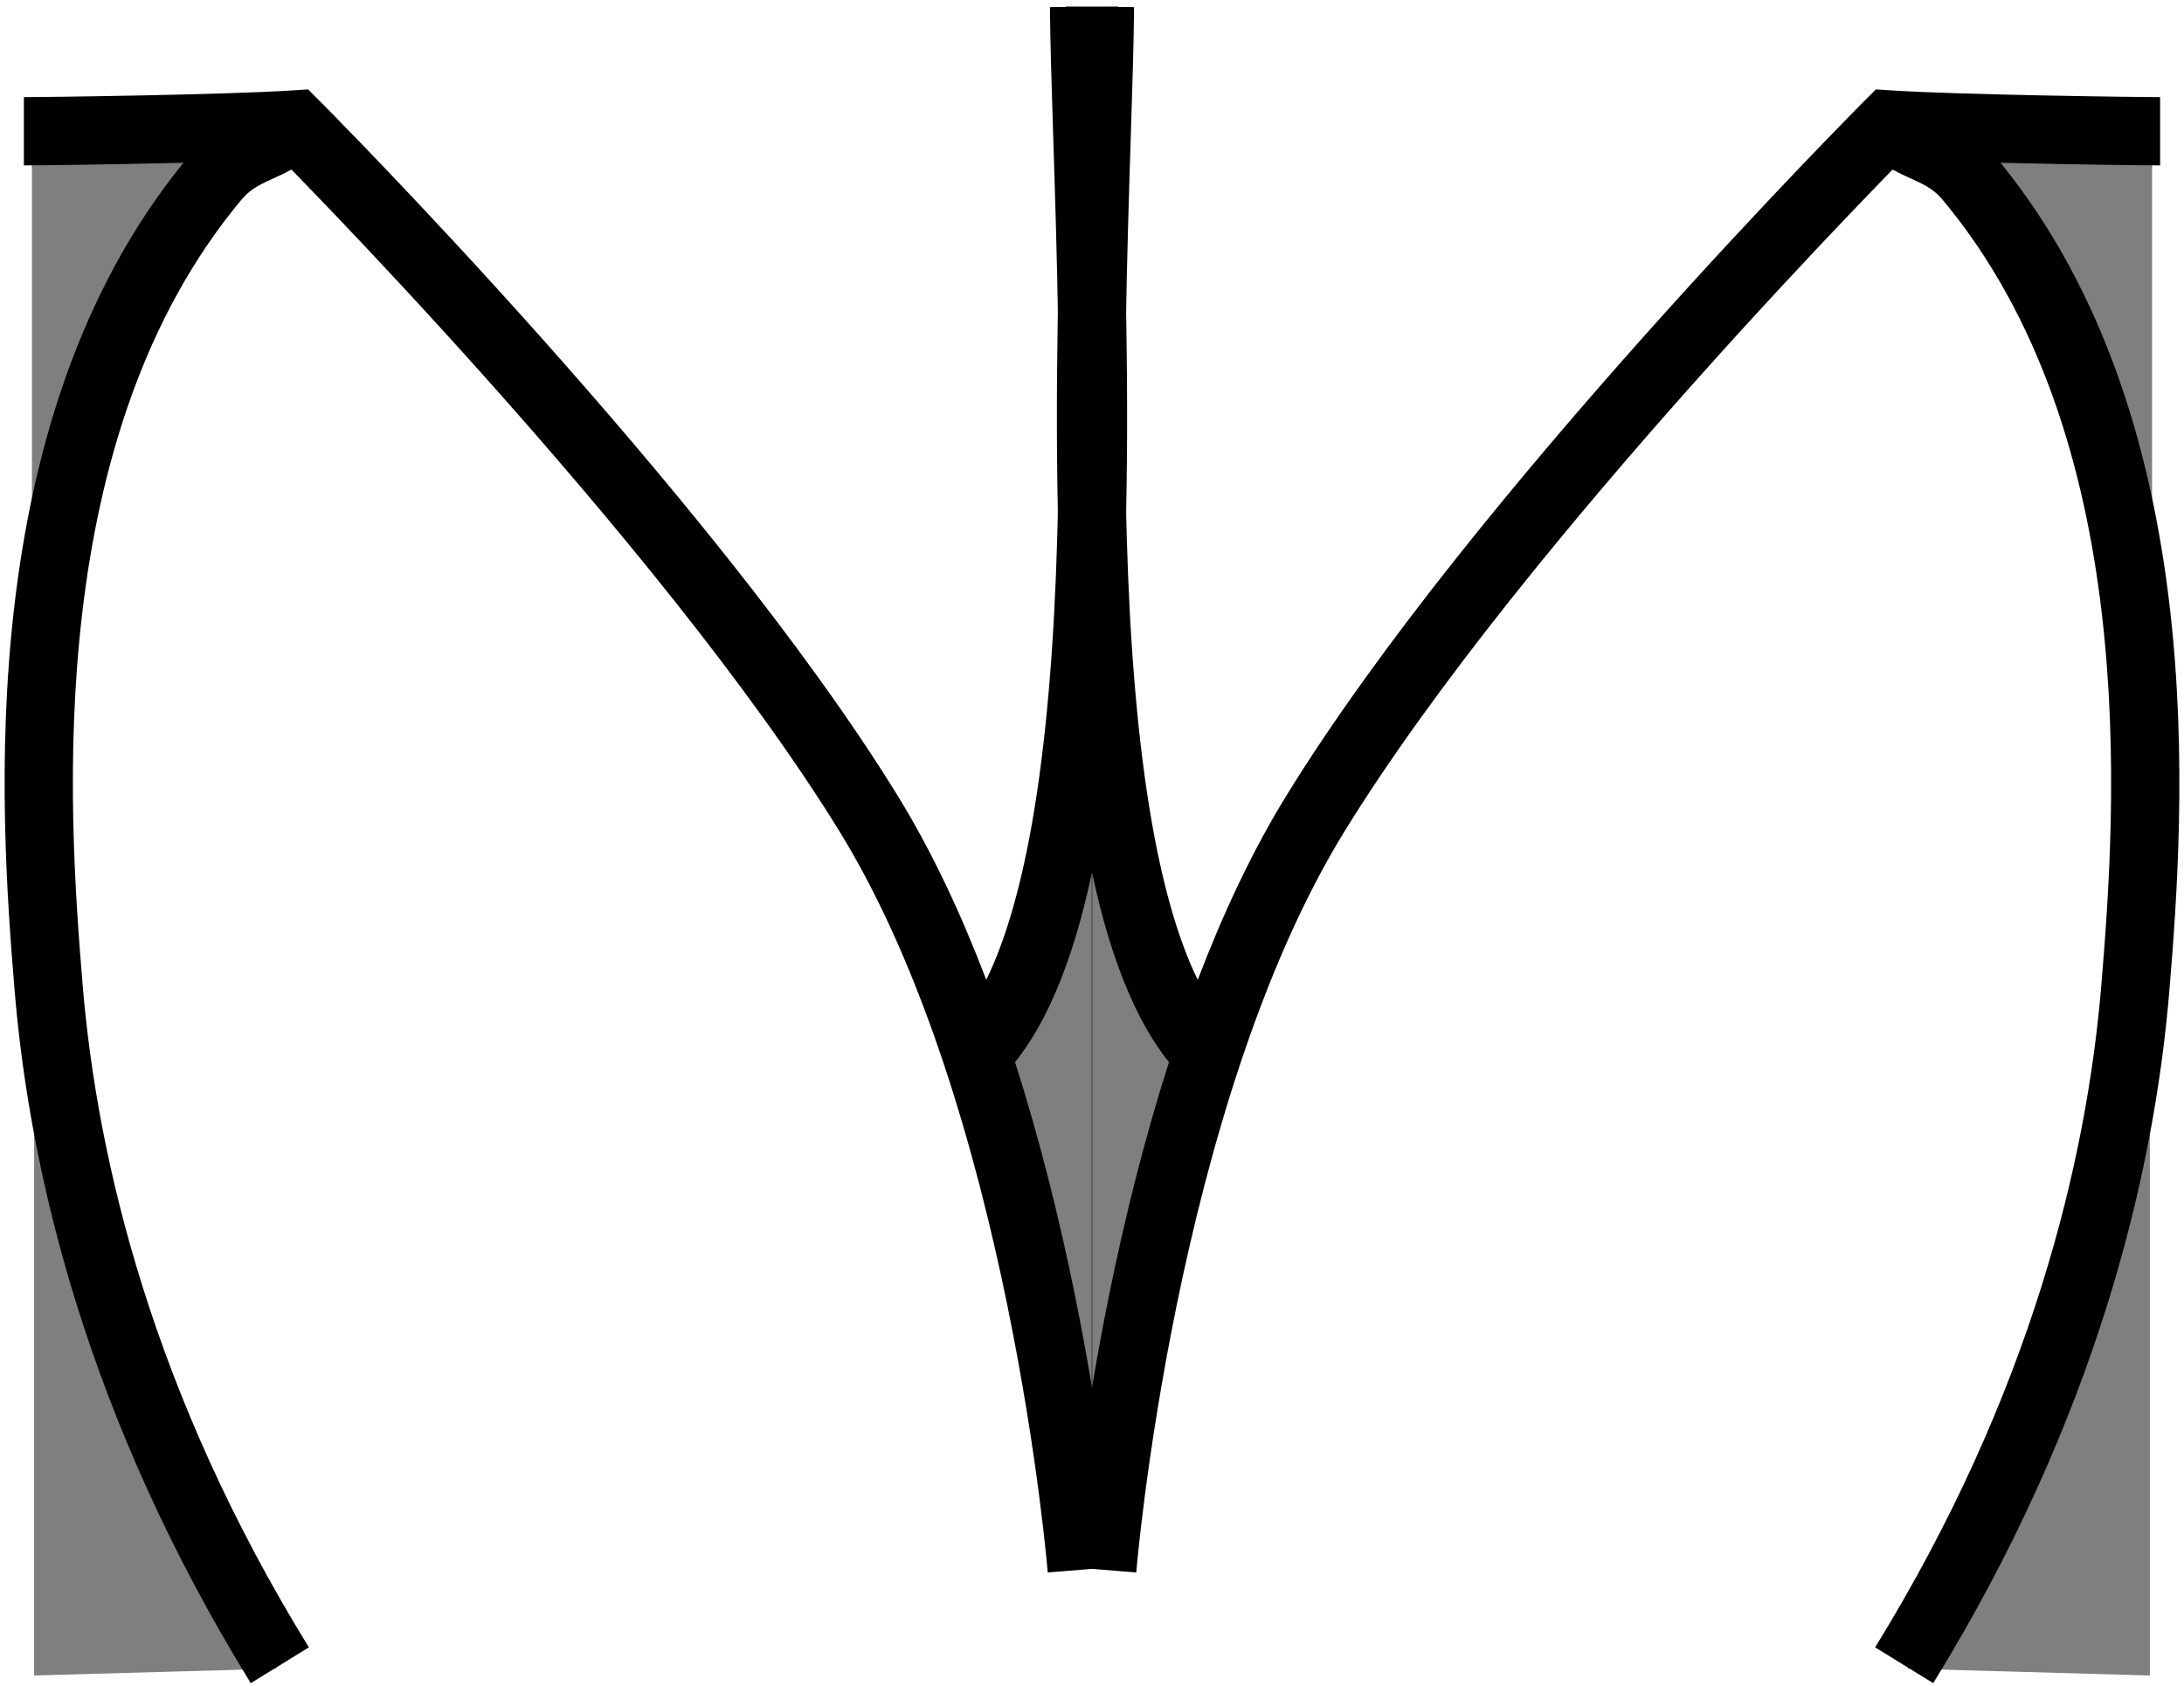
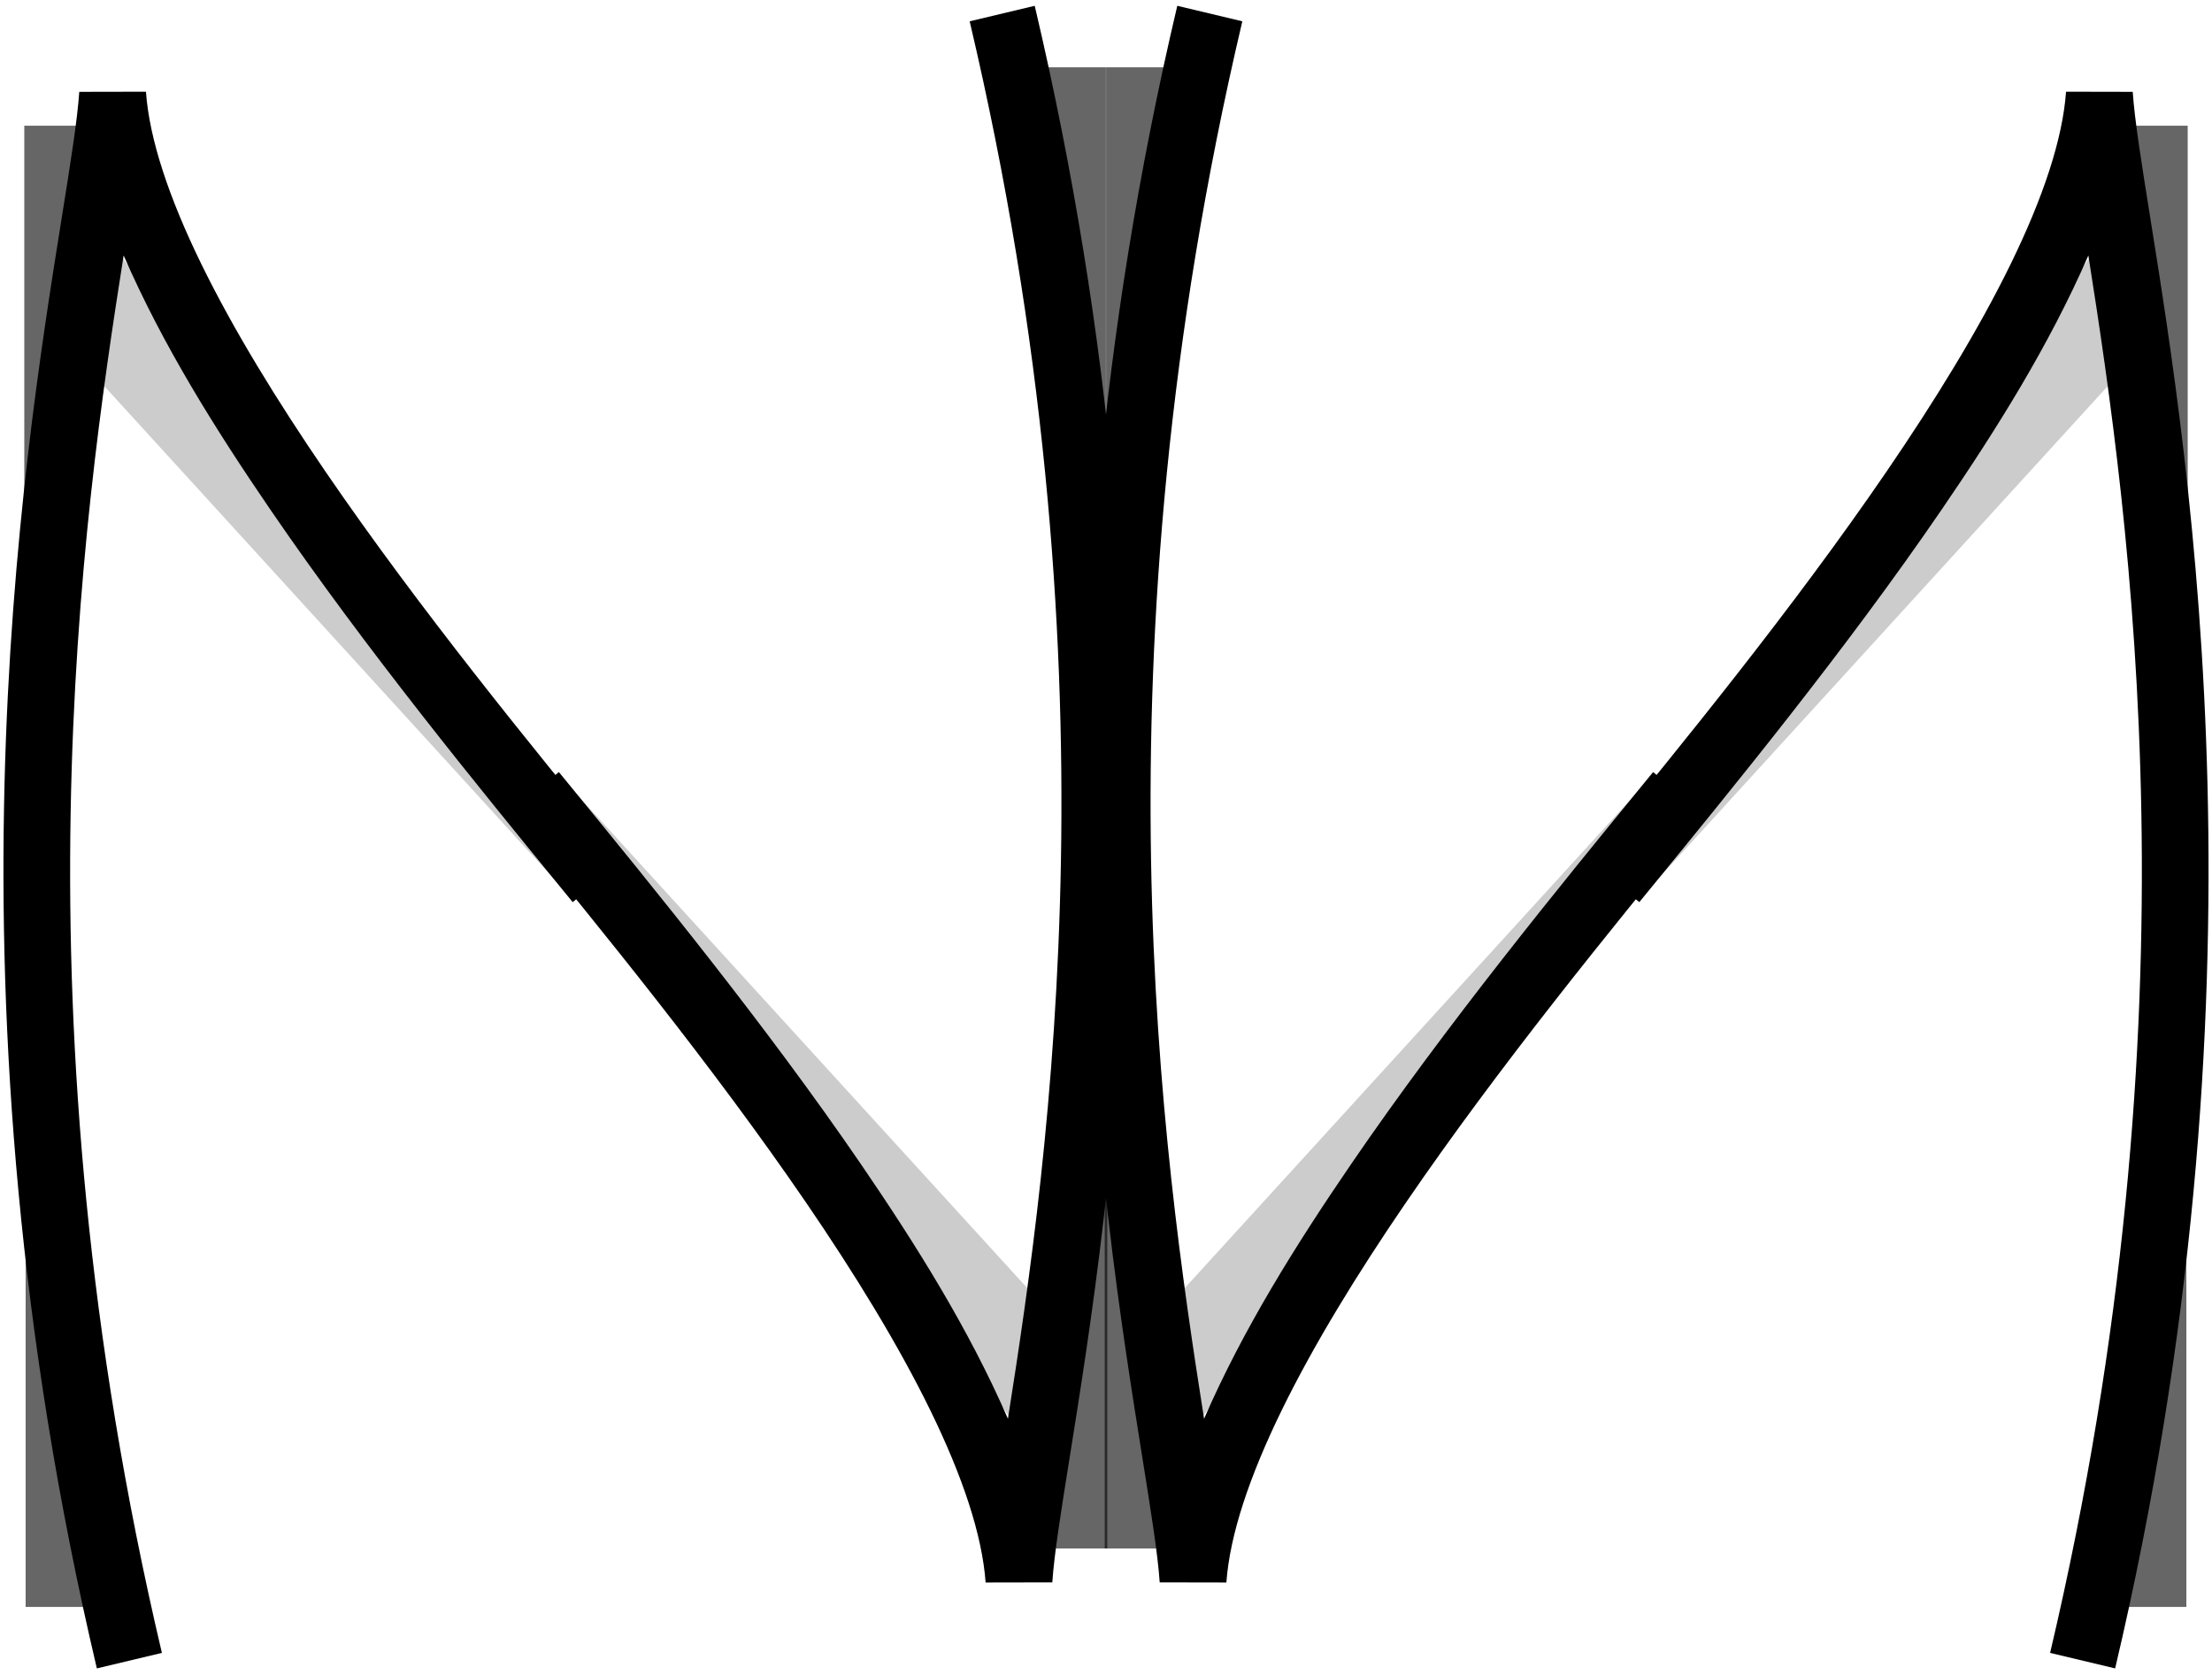
- <svg width="320" height="247" viewBox="0 0 320 247" fill="none">
-   <path fill-rule="evenodd" clip-rule="evenodd" d="M148.72 155.632C154.832 148.009 158.544 136.243 160.906 123.214C163.323 109.886 164.456 94.442 164.902 78.999C165.518 57.701 164.827 35.843 164.303 19.296C164.072 11.975 163.873 5.693 163.835 0.96L153.835 1.04C153.876 6.146 154.084 12.674 154.322 20.174C154.844 36.605 155.514 57.7 154.907 78.71C154.467 93.927 153.355 108.808 151.067 121.43C149.426 130.477 147.243 137.983 144.508 143.569C140.877 134.034 136.582 124.798 131.51 116.563C117.768 94.255 96.508 68.745 78.835 48.946C69.97 39.015 61.955 30.463 56.156 24.392C53.255 21.356 50.907 18.939 49.281 17.278C48.469 16.448 47.836 15.806 47.406 15.371C47.191 15.154 47.026 14.988 46.915 14.876L46.743 14.703C46.742 14.703 46.742 14.702 43.204 18.235L46.742 14.702L45.14 13.098L42.877 13.246C33.035 13.891 6.749 14.235 3.5 14.235V24.235C5.52 24.235 16.431 24.105 26.88 23.847C11.34 42.993 4.68 66.772 2.108 88.745C-0.51 111.105 1.057 132.07 2.149 145.207C4.385 172.104 12.894 207.924 36.743 246.623L45.257 241.377C22.325 204.166 14.236 169.896 12.115 144.378C11.028 131.308 9.548 111.201 12.04 89.908C14.536 68.585 20.967 46.547 35.33 29.316C36.551 27.851 37.758 27.195 39.555 26.368C39.712 26.296 39.877 26.221 40.051 26.143C40.81 25.799 41.719 25.388 42.692 24.843C44.255 26.443 46.372 28.628 48.925 31.3C54.666 37.309 62.601 45.777 71.374 55.605C88.976 75.324 109.74 100.29 122.996 121.808C135.327 141.827 143 168.833 147.579 191.182C149.855 202.292 151.342 212.125 152.26 219.175C152.718 222.698 153.034 225.522 153.234 227.458C153.334 228.425 153.405 229.171 153.451 229.67C153.474 229.92 153.491 230.108 153.502 230.232L153.513 230.368L153.516 230.4L153.517 230.406C153.517 230.406 153.517 230.406 158.5 230C163.483 229.594 163.483 229.593 163.483 229.591L163.482 229.575L163.478 229.531L163.464 229.368C163.452 229.228 163.434 229.022 163.409 228.754C163.36 228.219 163.285 227.436 163.181 226.428C162.972 224.414 162.647 221.503 162.176 217.885C161.235 210.651 159.711 200.573 157.375 189.175C155.248 178.793 152.428 167.209 148.72 155.632Z" fill="black" />
-   <path d="M40.5 244.5L5 245.5V154L19 200.5L40.5 244.5Z" fill="black" fill-opacity="0.5" />
-   <path d="M154.802 201.707C158.674 212.259 160.063 210.865 160.063 210.865V117.324L147.53 151C147.53 151 148.314 184.025 154.802 201.707Z" fill="black" fill-opacity="0.5" />
-   <path d="M19.008 50.091L4.68 100.279V20.591L38.508 18.591L19.008 50.091Z" fill="black" fill-opacity="0.5" />
-   <path fill-rule="evenodd" clip-rule="evenodd" d="M171.28 155.632C165.169 148.009 161.456 136.243 159.094 123.214C156.677 109.886 155.544 94.442 155.098 78.999C154.482 57.701 155.173 35.843 155.697 19.296C155.928 11.975 156.127 5.693 156.165 0.96L166.165 1.04C166.124 6.146 165.916 12.674 165.678 20.174C165.156 36.605 164.486 57.7 165.093 78.71C165.533 93.927 166.645 108.808 168.933 121.43C170.574 130.477 172.757 137.983 175.492 143.569C179.123 134.034 183.418 124.798 188.49 116.563C202.232 94.255 223.492 68.745 241.165 48.946C250.03 39.015 258.045 30.463 263.844 24.392C266.745 21.356 269.093 18.939 270.719 17.278C271.531 16.448 272.164 15.806 272.594 15.371C272.809 15.154 272.974 14.988 273.085 14.876L273.257 14.703C273.258 14.703 273.258 14.702 276.796 18.235L273.258 14.702L274.86 13.098L277.123 13.246C286.965 13.891 313.251 14.235 316.5 14.235V24.235C314.48 24.235 303.569 24.105 293.12 23.847C308.66 42.993 315.32 66.772 317.892 88.745C320.51 111.105 318.943 132.07 317.851 145.207C315.615 172.104 307.106 207.924 283.257 246.623L274.743 241.377C297.675 204.166 305.764 169.896 307.885 144.378C308.972 131.308 310.452 111.201 307.96 89.908C305.464 68.585 299.033 46.547 284.67 29.316C283.449 27.851 282.242 27.195 280.445 26.368C280.288 26.296 280.123 26.221 279.949 26.143C279.19 25.799 278.281 25.388 277.308 24.843C275.745 26.443 273.628 28.628 271.075 31.3C265.334 37.309 257.399 45.777 248.626 55.605C231.024 75.324 210.26 100.29 197.004 121.808C184.673 141.827 177 168.833 172.421 191.182C170.145 202.292 168.658 212.125 167.74 219.175C167.282 222.698 166.966 225.522 166.766 227.458C166.666 228.425 166.595 229.171 166.549 229.67C166.526 229.92 166.509 230.108 166.498 230.232L166.487 230.368L166.484 230.4L166.483 230.406C166.483 230.406 166.483 230.406 161.5 230C156.517 229.594 156.517 229.593 156.517 229.591L156.518 229.575L156.522 229.531L156.536 229.368C156.548 229.228 156.566 229.022 156.591 228.754C156.64 228.219 156.715 227.436 156.819 226.428C157.028 224.414 157.353 221.503 157.824 217.885C158.765 210.651 160.289 200.573 162.625 189.175C164.752 178.793 167.572 167.209 171.28 155.632Z" fill="black" />
-   <path d="M279.5 244.5L315 245.5V154L301 200.5L279.5 244.5Z" fill="black" fill-opacity="0.5" />
-   <path d="M165.198 201.707C161.326 212.259 159.937 210.865 159.937 210.865V117.324L172.47 151C172.47 151 171.686 184.025 165.198 201.707Z" fill="black" fill-opacity="0.5" />
-   <path d="M300.992 50.091L315.32 100.279V20.591L281.492 18.591L300.992 50.091Z" fill="black" fill-opacity="0.5" />
+ <svg xmlns="http://www.w3.org/2000/svg" width="329" height="249" viewBox="0 0 329 249" fill="none">
+   <path fill-rule="evenodd" clip-rule="evenodd" d="M11.79 13.659L21.708 13.64C22.215 20.703 25.132 29.423 29.945 39.272C34.722 49.047 41.187 59.575 48.434 70.173C62.419 90.622 79.052 110.95 91.496 126.158C91.955 126.719 92.408 127.273 92.856 127.819L85.178 134.173C84.71 133.6 84.234 133.019 83.752 132.43C71.349 117.273 54.476 96.653 40.242 75.84C32.033 63.836 24.215 51.369 18.389 37.993C12.183 77.328 1.673 150.779 24.079 245.831L14.405 248.137C-9.267 147.716 3.182 69.902 9.215 32.186C10.506 24.119 11.503 17.886 11.79 13.659Z" fill="black" />
+   <path d="M3.614 18.7V94.697L15.047 18.7H3.614Z" fill="black" fill-opacity="0.6" />
+   <path d="M11.468 52.999L83.549 131.996L15.9 34.999L11.468 52.999Z" fill="black" fill-opacity="0.2" />
+   <path d="M3.813 238.992L3.813 164.995L14.749 238.992L3.813 238.992Z" fill="black" fill-opacity="0.6" />
+   <path fill-rule="evenodd" clip-rule="evenodd" d="M156.513 235.341L146.595 235.36C146.088 228.297 143.171 219.577 138.358 209.728C133.581 199.953 127.116 189.425 119.869 178.827C105.885 158.378 89.251 138.05 76.807 122.842C76.348 122.281 75.895 121.727 75.448 121.181L83.125 114.827C83.594 115.4 84.069 115.981 84.551 116.57C96.954 131.727 113.827 152.347 128.061 173.16C136.27 185.164 144.088 197.631 149.914 211.007C156.12 171.672 166.63 98.221 144.224 3.169L153.898 0.863C177.57 101.284 165.121 179.098 159.088 216.814C157.797 224.881 156.8 231.114 156.513 235.341Z" fill="black" />
+   <path d="M164.689 230.3L164.689 154.303L153.256 230.3L164.689 230.3Z" fill="black" fill-opacity="0.6" />
+   <path d="M156.835 196.001L84.754 117.004L152.403 214.001L156.835 196.001Z" fill="black" fill-opacity="0.2" />
+   <path d="M164.49 10.008L164.49 84.005L153.554 10.008L164.49 10.008Z" fill="black" fill-opacity="0.6" />
+   <path fill-rule="evenodd" clip-rule="evenodd" d="M317.21 13.659L307.292 13.64C306.785 20.703 303.868 29.423 299.055 39.272C294.278 49.047 287.814 59.575 280.566 70.173C266.582 90.622 249.948 110.95 237.504 126.158C237.045 126.719 236.592 127.273 236.145 127.819L243.822 134.173C244.291 133.6 244.766 133.019 245.248 132.43C257.651 117.273 274.524 96.653 288.758 75.84C296.967 63.836 304.785 51.369 310.611 37.993C316.817 77.328 327.327 150.779 304.921 245.831L314.595 248.137C338.267 147.716 325.818 69.902 319.785 32.186C318.494 24.119 317.497 17.886 317.21 13.659Z" fill="black" />
+   <path d="M325.386 18.7V94.697L313.953 18.7H325.386Z" fill="black" fill-opacity="0.6" />
+   <path d="M317.532 52.999L245.452 131.996L313.1 34.999L317.532 52.999Z" fill="black" fill-opacity="0.2" />
+   <path d="M325.187 238.992L325.187 164.995L314.251 238.992L325.187 238.992Z" fill="black" fill-opacity="0.6" />
+   <path fill-rule="evenodd" clip-rule="evenodd" d="M172.487 235.341L182.405 235.36C182.912 228.297 185.829 219.577 190.642 209.728C195.419 199.953 201.884 189.425 209.131 178.827C223.115 158.378 239.749 138.05 252.193 122.842C252.652 122.281 253.105 121.727 253.552 121.181L245.875 114.827C245.406 115.4 244.931 115.981 244.449 116.57C232.046 131.727 215.173 152.347 200.939 173.16C192.73 185.164 184.912 197.631 179.086 211.007C172.88 171.672 162.37 98.221 184.776 3.169L175.102 0.863C151.43 101.284 163.879 179.098 169.912 216.814C171.203 224.881 172.2 231.114 172.487 235.341Z" fill="black" />
+   <path d="M164.311 230.3L164.311 154.303L175.744 230.3L164.311 230.3Z" fill="black" fill-opacity="0.6" />
+   <path d="M172.165 196.001L244.245 117.004L176.597 214.001L172.165 196.001Z" fill="black" fill-opacity="0.2" />
+   <path d="M164.51 10.008L164.51 84.005L175.446 10.008L164.51 10.008Z" fill="black" fill-opacity="0.6" />
</svg>
